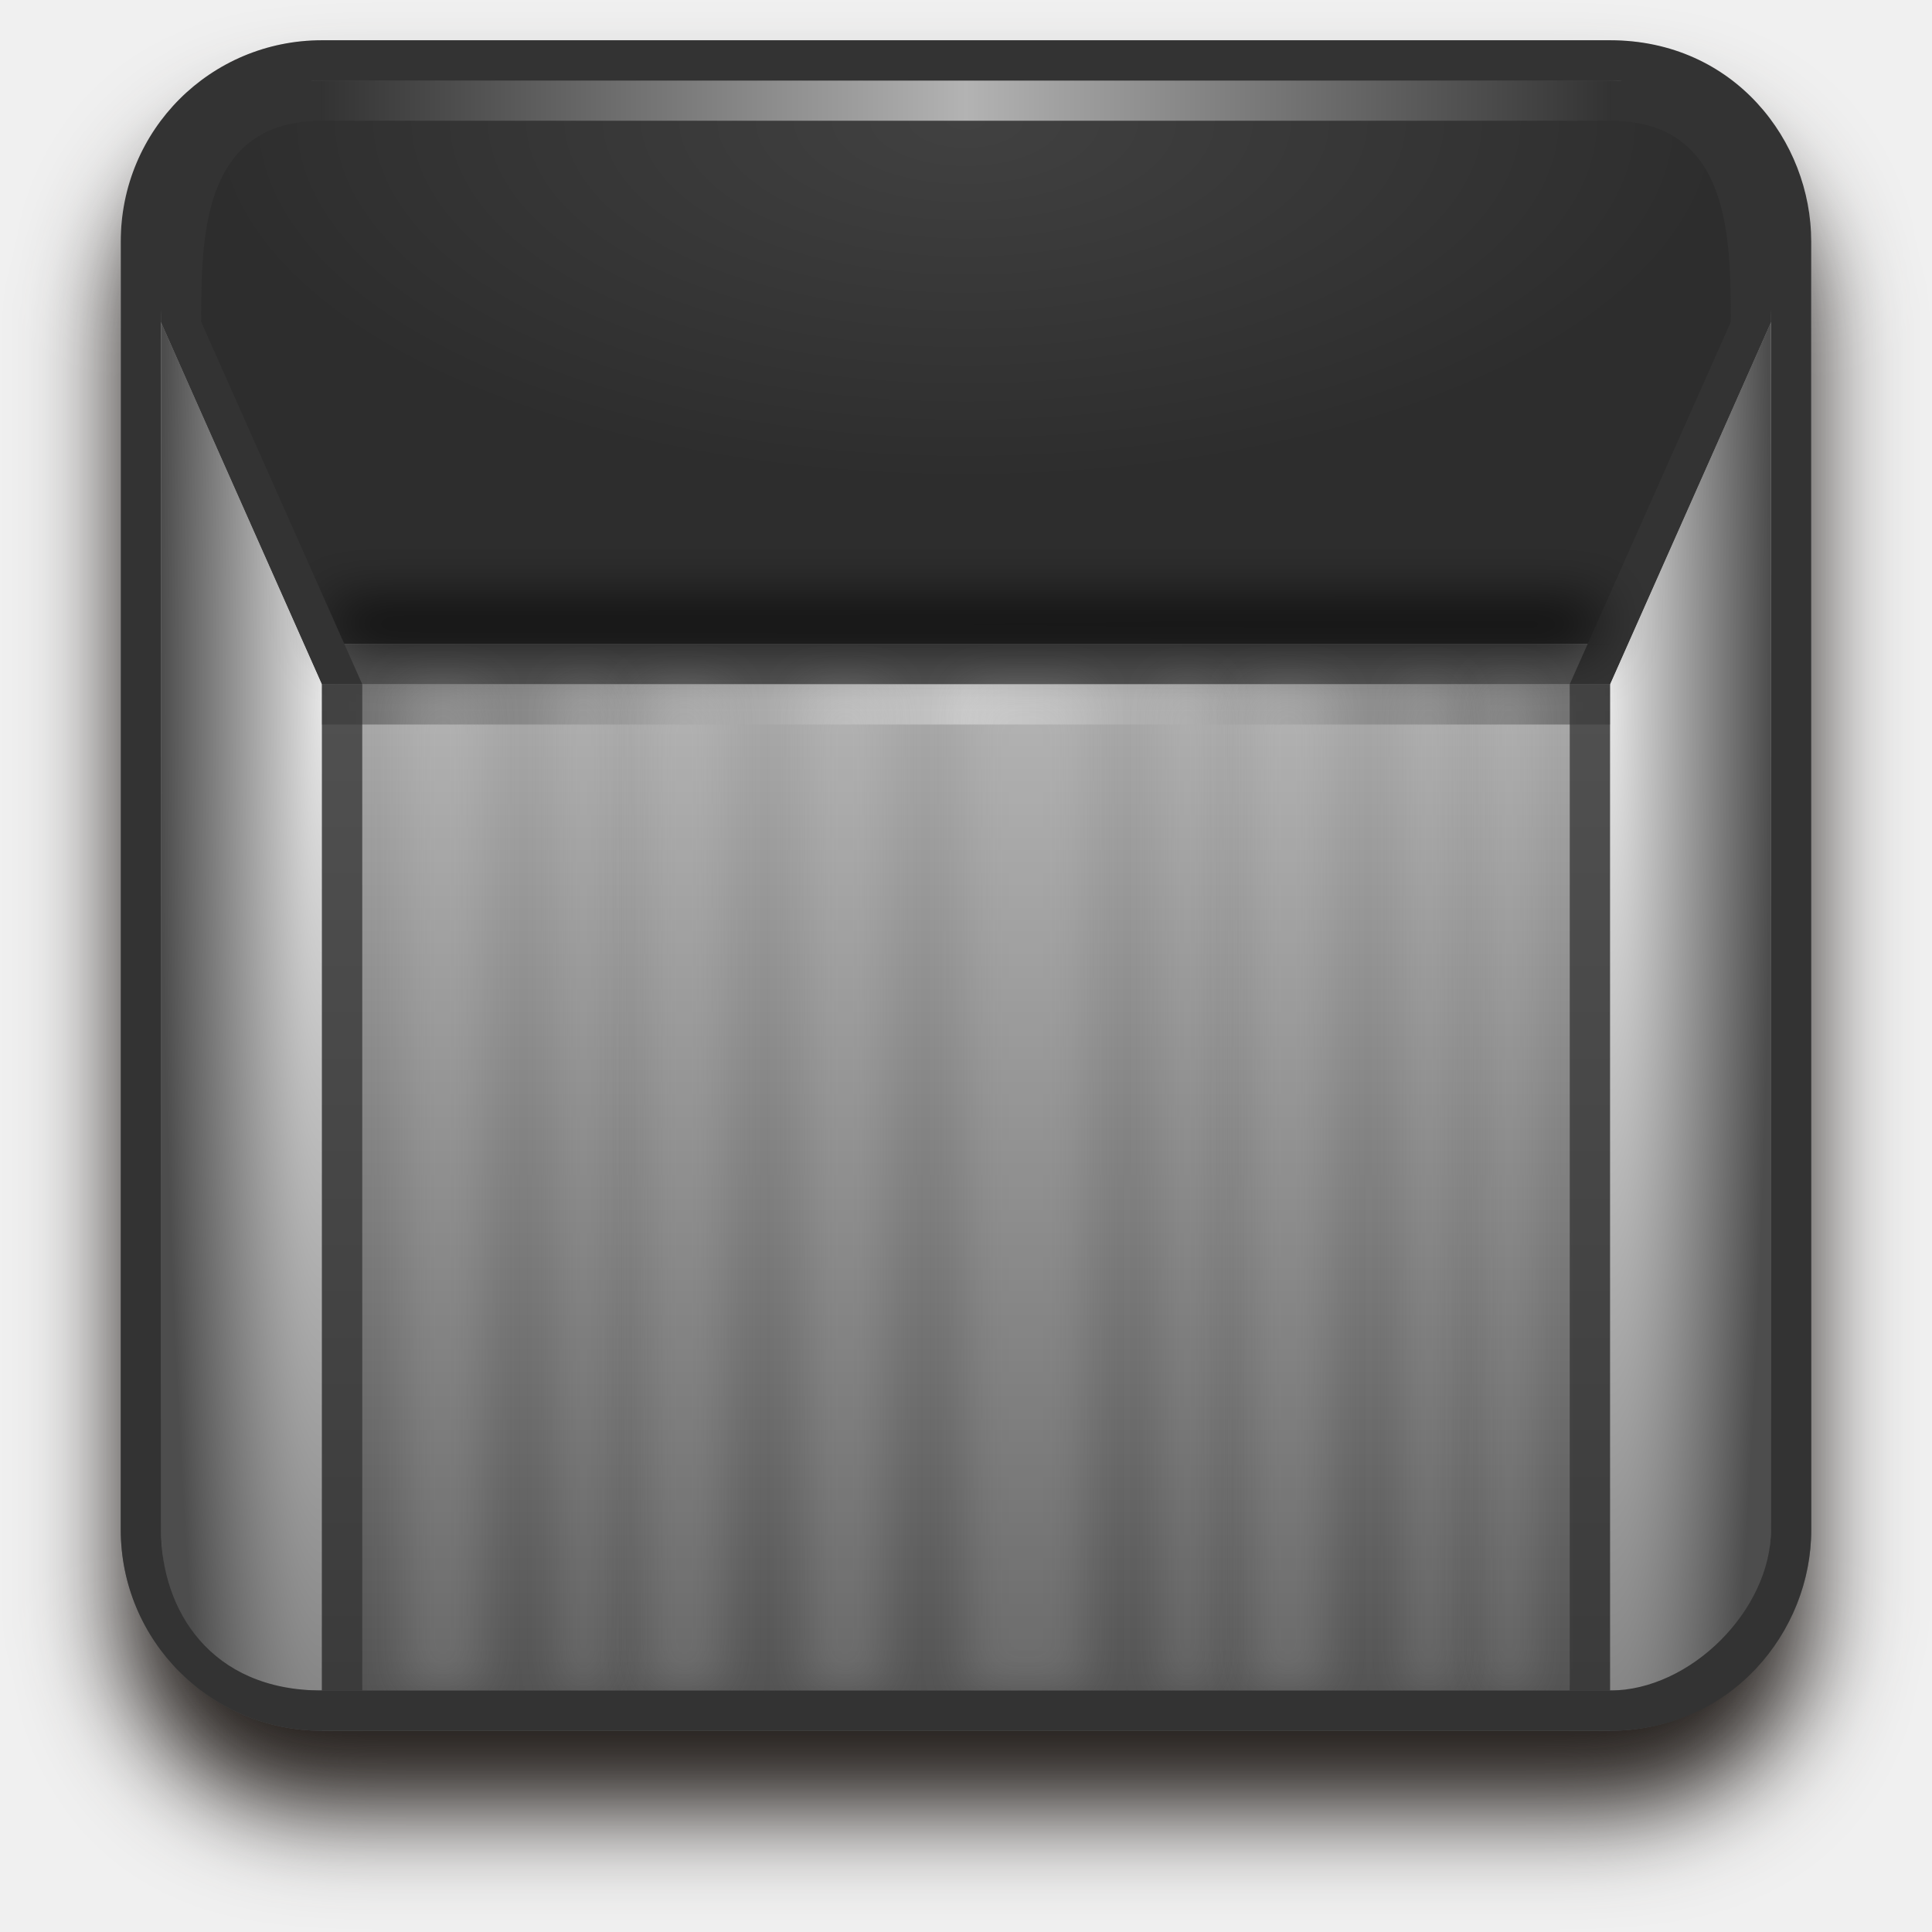
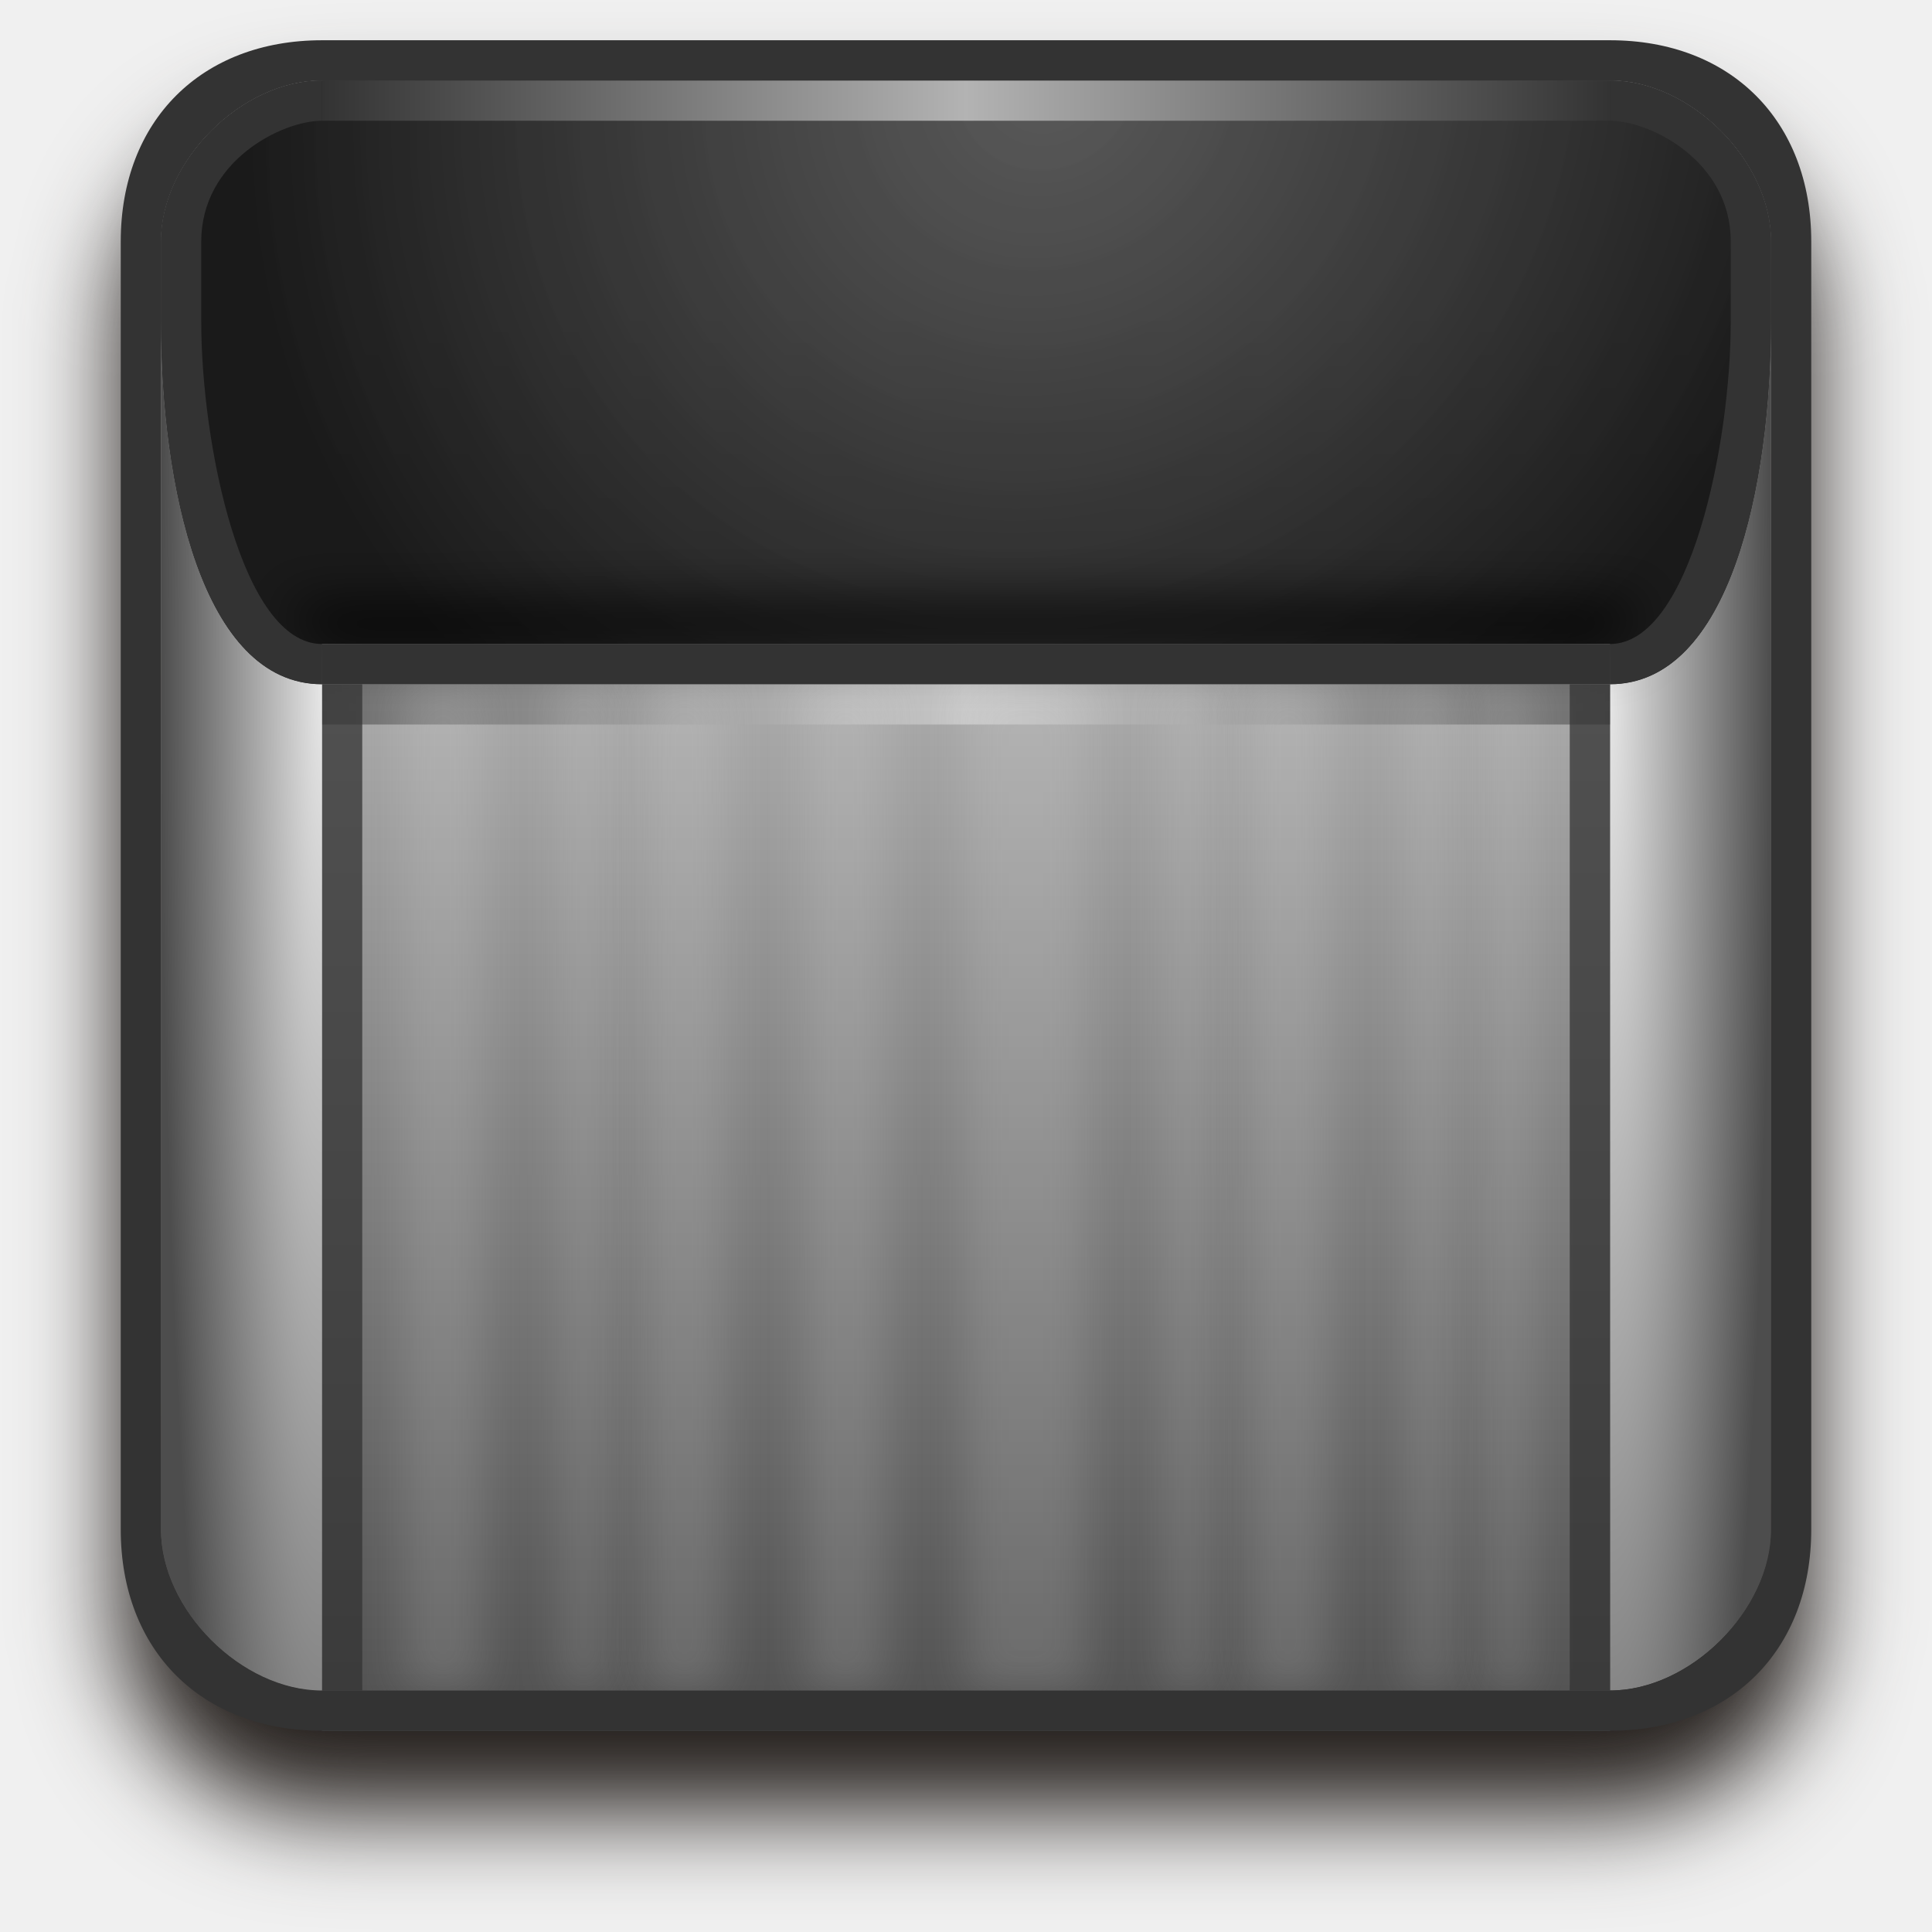
<svg xmlns="http://www.w3.org/2000/svg" xmlns:xlink="http://www.w3.org/1999/xlink" width="48px" height="48px" id="svg4288" version="1.1">
  <defs id="defs4290">
    <linearGradient id="linearGradient4261">
-       <stop id="stop4263" offset="0" style="stop-color:#414141;stop-opacity:1" />
-       <stop id="stop4265" offset="1" style="stop-color:#2d2d2d;stop-opacity:1" />
+       <stop id="stop4263" offset="0" style="stop-color:#333333;stop-opacity:0.75" />
+       <stop id="stop4265" offset="1" style="stop-color:#1a1a1a;stop-opacity:1" />
    </linearGradient>
    <linearGradient id="linearGradient3361">
      <stop style="stop-color:#333333;stop-opacity:1" offset="0" id="stop3363" />
      <stop style="stop-color:#e6e6e6;stop-opacity:1" offset="1" id="stop3365" />
    </linearGradient>
    <linearGradient id="linearGradient3123">
      <stop id="stop3125" offset="0" style="stop-color:#333333;stop-opacity:1" />
      <stop id="stop3127" offset="1" style="stop-color:#b3b3b3;stop-opacity:1" />
    </linearGradient>
    <linearGradient id="linearGradient5195">
      <stop style="stop-color:#616161;stop-opacity:1" offset="0" id="stop5197" />
      <stop style="stop-color:#000000;stop-opacity:0.782" offset="1" id="stop5199" />
    </linearGradient>
    <linearGradient id="linearGradient5153">
      <stop id="stop5155" offset="0" style="stop-color:#e6e6e6;stop-opacity:1" />
      <stop id="stop5157" offset="1" style="stop-color:#4d4d4d;stop-opacity:1" />
    </linearGradient>
    <linearGradient id="linearGradient5137">
      <stop style="stop-color:#4d4d4d;stop-opacity:1" offset="0" id="stop5139" />
      <stop id="stop5166" offset="0.5" style="stop-color:#969696;stop-opacity:1;" />
      <stop style="stop-color:#d5d5d5;stop-opacity:1;" offset="1" id="stop5141" />
    </linearGradient>
    <filter color-interpolation-filters="sRGB" id="filter3794">
      <feGaussianBlur stdDeviation="1.223" id="feGaussianBlur3796" />
    </filter>
    <linearGradient id="linearGradient3245">
      <stop id="stop3247" offset="0" style="stop-color:#cccccc;stop-opacity:1" />
      <stop id="stop3249" offset="1" style="stop-color:#4d4d4d;stop-opacity:1" />
    </linearGradient>
    <filter color-interpolation-filters="sRGB" id="filter4060-8" x="-0.435" width="1.87" y="-0.048" height="1.097">
      <feGaussianBlur stdDeviation="0.544" id="feGaussianBlur4062-6" />
    </filter>
    <filter color-interpolation-filters="sRGB" id="filter4064-0" x="-1.305" width="3.61" y="-0.048" height="1.097">
      <feGaussianBlur stdDeviation="0.544" id="feGaussianBlur4066-4" />
    </filter>
    <filter color-interpolation-filters="sRGB" id="filter4068-8" x="-0.652" width="2.305" y="-0.048" height="1.097">
      <feGaussianBlur stdDeviation="0.544" id="feGaussianBlur4070-8" />
    </filter>
    <filter color-interpolation-filters="sRGB" id="filter4072-8" x="-0.435" width="1.87" y="-0.048" height="1.097">
      <feGaussianBlur stdDeviation="0.544" id="feGaussianBlur4074-9" />
    </filter>
    <filter color-interpolation-filters="sRGB" id="filter4076-7" x="-0.652" width="2.305" y="-0.048" height="1.097">
      <feGaussianBlur stdDeviation="0.544" id="feGaussianBlur4078-7" />
    </filter>
    <filter color-interpolation-filters="sRGB" id="filter4080-6" x="-1.305" width="3.61" y="-0.048" height="1.097">
      <feGaussianBlur stdDeviation="0.544" id="feGaussianBlur4082-4" />
    </filter>
    <filter color-interpolation-filters="sRGB" id="filter4084-3" x="-0.652" width="2.305" y="-0.048" height="1.097">
      <feGaussianBlur stdDeviation="0.544" id="feGaussianBlur4086-0" />
    </filter>
    <filter color-interpolation-filters="sRGB" id="filter4088-3" x="-1.305" width="3.61" y="-0.048" height="1.097">
      <feGaussianBlur stdDeviation="0.544" id="feGaussianBlur4090-0" />
    </filter>
    <filter color-interpolation-filters="sRGB" id="filter4092-9" x="-1.305" width="3.61" y="-0.048" height="1.097">
      <feGaussianBlur stdDeviation="0.544" id="feGaussianBlur4094-2" />
    </filter>
    <radialGradient xlink:href="#linearGradient5195" id="radialGradient5201" cx="24" cy="40.5" fx="24" fy="40.5" r="19" gradientTransform="matrix(-1,0,0,-0.4736842,48,72.18421)" gradientUnits="userSpaceOnUse" />
    <linearGradient xlink:href="#linearGradient3245" id="linearGradient3100" gradientUnits="userSpaceOnUse" x1="277.139" y1="-18.861" x2="313.752" y2="-18.861" />
    <radialGradient xlink:href="#linearGradient5153" id="radialGradient3102" gradientUnits="userSpaceOnUse" gradientTransform="matrix(1.602111e-6,1.904762,0.1904763,-1.6021113e-7,15.07689,-273.2041)" cx="294.107" cy="-37.156" fx="294.107" fy="-37.156" r="21" />
    <linearGradient xlink:href="#linearGradient3123" id="linearGradient3104" gradientUnits="userSpaceOnUse" spreadMethod="reflect" x1="8" y1="52" x2="24" y2="52" />
    <radialGradient xlink:href="#linearGradient5153" id="radialGradient3106" gradientUnits="userSpaceOnUse" gradientTransform="matrix(-1.602111e-6,1.904762,-0.1904763,-1.6021113e-7,32.92311,-273.2041)" cx="294.107" cy="-37.156" fx="294.107" fy="-37.156" r="21" />
    <radialGradient xlink:href="#linearGradient5195" id="radialGradient3108" gradientUnits="userSpaceOnUse" gradientTransform="matrix(-1,0,0,-0.4736842,48,72.18421)" cx="24" cy="40.5" fx="24" fy="40.5" r="19" />
    <linearGradient xlink:href="#linearGradient3361" id="linearGradient3110" gradientUnits="userSpaceOnUse" gradientTransform="translate(0,235)" spreadMethod="reflect" x1="8" y1="52" x2="24" y2="52" />
    <linearGradient xlink:href="#linearGradient9547" id="linearGradient9553" x1="41" y1="39" x2="38" y2="36" gradientUnits="userSpaceOnUse" />
    <linearGradient id="linearGradient9547">
      <stop style="stop-color:#917c6f;stop-opacity:1" offset="0" id="stop9549" />
      <stop style="stop-color:#ffffff;stop-opacity:0" offset="1" id="stop9551" />
    </linearGradient>
    <filter color-interpolation-filters="sRGB" id="filter9530-7">
      <feGaussianBlur stdDeviation="0.442" id="feGaussianBlur9532-2" />
    </filter>
    <linearGradient y2="36" x2="38" y1="39" x1="41" gradientUnits="userSpaceOnUse" id="linearGradient3311-2" xlink:href="#linearGradient9547-6" />
    <linearGradient id="linearGradient9547-6">
      <stop style="stop-color:#917c6f;stop-opacity:1" offset="0" id="stop9549-1" />
      <stop style="stop-color:#ffffff;stop-opacity:0" offset="1" id="stop9551-0" />
    </linearGradient>
    <linearGradient y2="36" x2="38" y1="39" x1="41" gradientUnits="userSpaceOnUse" id="linearGradient3159" xlink:href="#linearGradient9547-6" />
    <linearGradient xlink:href="#linearGradient9547-6" id="linearGradient3195" gradientUnits="userSpaceOnUse" x1="41" y1="39" x2="38" y2="36" gradientTransform="matrix(1,0,0,-1,-0.01885435,44)" />
    <filter color-interpolation-filters="sRGB" id="filter9530-1-4-2">
      <feGaussianBlur stdDeviation="0.442" id="feGaussianBlur9532-2-0-8" />
    </filter>
    <filter id="filter4139" x="-0.051" width="1.102" y="-1.582" height="4.165">
      <feGaussianBlur stdDeviation="0.677" id="feGaussianBlur4141" />
    </filter>
-     <linearGradient xlink:href="#linearGradient3245" id="linearGradient4243" gradientUnits="userSpaceOnUse" x1="277.139" y1="-18.861" x2="313.752" y2="-18.861" />
-     <radialGradient xlink:href="#linearGradient4261" id="radialGradient4245" gradientUnits="userSpaceOnUse" gradientTransform="matrix(-1,0,0,-0.4736842,48,72.18421)" cx="24" cy="40.5" fx="24" fy="40.5" r="19" />
-     <radialGradient xlink:href="#linearGradient5153" id="radialGradient4251" gradientUnits="userSpaceOnUse" gradientTransform="matrix(1.602111e-6,1.904762,0.1904763,-1.6021113e-7,15.07689,-273.2041)" cx="294.107" cy="-37.156" fx="294.107" fy="-37.156" r="21" />
+     <linearGradient xlink:href="#linearGradient3245" id="linearGradient4243" gradientUnits="userSpaceOnUse" x1="277.139" y1="-18.861" x2="313.752" y2="-18.861" gradientTransform="matrix(0.9523806,0,0,0.952381,13.90486,-1.142857)" />
+     <radialGradient xlink:href="#linearGradient4261" id="radialGradient4245" gradientUnits="userSpaceOnUse" gradientTransform="matrix(-0.7894739,0.7368419,-0.6860879,-0.7350946,72.60339,287.1127)" cx="22" cy="42.611" fx="22" fy="42.611" r="19" />
+     <radialGradient xlink:href="#linearGradient5153" id="radialGradient4251" gradientUnits="userSpaceOnUse" gradientTransform="matrix(-1.602111e-6,1.904762,-0.1904763,-1.6021113e-7,32.92311,-273.2041)" cx="294.107" cy="-37.156" fx="294.107" fy="-37.156" r="21" />
    <linearGradient xlink:href="#linearGradient3123" id="linearGradient4253" gradientUnits="userSpaceOnUse" spreadMethod="reflect" x1="8" y1="52" x2="24" y2="52" />
    <linearGradient xlink:href="#linearGradient3245" id="linearGradient4255" gradientUnits="userSpaceOnUse" x1="277.139" y1="-18.861" x2="313.752" y2="-18.861" />
-     <radialGradient xlink:href="#linearGradient5153" id="radialGradient4257" gradientUnits="userSpaceOnUse" gradientTransform="matrix(-1.602111e-6,1.904762,-0.1904763,-1.6021113e-7,32.92311,-273.2041)" cx="294.107" cy="-37.156" fx="294.107" fy="-37.156" r="21" />
    <linearGradient xlink:href="#linearGradient3361" id="linearGradient4259" gradientUnits="userSpaceOnUse" gradientTransform="translate(0,235)" spreadMethod="reflect" x1="8" y1="52" x2="24" y2="52" />
+     <radialGradient xlink:href="#linearGradient5153" id="radialGradient3155" gradientUnits="userSpaceOnUse" gradientTransform="matrix(1.602111e-6,1.904762,0.1904763,-1.6021113e-7,15.07689,-273.2041)" cx="294.107" cy="-37.156" fx="294.107" fy="-37.156" r="21" />
+     <linearGradient xlink:href="#linearGradient3245" id="linearGradient3213" gradientUnits="userSpaceOnUse" gradientTransform="matrix(0.9523806,0,0,0.952381,13.90486,-1.142857)" x1="277.139" y1="-18.861" x2="313.752" y2="-18.861" />
+     <radialGradient xlink:href="#linearGradient4261" id="radialGradient3215" gradientUnits="userSpaceOnUse" gradientTransform="matrix(-0.7894739,0.7368419,-0.6860879,-0.7350946,72.60339,287.1127)" cx="22" cy="42.611" fx="22" fy="42.611" r="19" />
+     <radialGradient xlink:href="#linearGradient5153" id="radialGradient3217" gradientUnits="userSpaceOnUse" gradientTransform="matrix(-1.602111e-6,1.904762,-0.1904763,-1.6021113e-7,32.92311,-273.2041)" cx="294.107" cy="-37.156" fx="294.107" fy="-37.156" r="21" />
+     <linearGradient xlink:href="#linearGradient3123" id="linearGradient3219" gradientUnits="userSpaceOnUse" spreadMethod="reflect" x1="8" y1="52" x2="24" y2="52" />
+     <linearGradient xlink:href="#linearGradient3245" id="linearGradient3221" gradientUnits="userSpaceOnUse" x1="277.139" y1="-18.861" x2="313.752" y2="-18.861" />
+     <linearGradient xlink:href="#linearGradient3361" id="linearGradient3223" gradientUnits="userSpaceOnUse" gradientTransform="translate(0,235)" spreadMethod="reflect" x1="8" y1="52" x2="24" y2="52" />
+     <radialGradient xlink:href="#linearGradient5153" id="radialGradient3225" gradientUnits="userSpaceOnUse" gradientTransform="matrix(1.602111e-6,1.904762,0.1904763,-1.6021113e-7,15.07689,-273.2041)" cx="294.107" cy="-37.156" fx="294.107" fy="-37.156" r="21" />
+     <filter color-interpolation-filters="sRGB" id="filter9530-1-4-2-9">
+       <feGaussianBlur stdDeviation="0.442" id="feGaussianBlur9532-2-0-8-0" />
+     </filter>
+     <filter color-interpolation-filters="sRGB" id="filter9530-7-9">
+       <feGaussianBlur stdDeviation="0.442" id="feGaussianBlur9532-2-9" />
+     </filter>
+     <linearGradient y2="36" x2="38" y1="39" x1="41" gradientUnits="userSpaceOnUse" id="linearGradient3159-4" xlink:href="#linearGradient9547-6-5" />
+     <linearGradient id="linearGradient9547-6-5">
+       <stop style="stop-color:#917c6f;stop-opacity:1" offset="0" id="stop9549-1-1" />
+       <stop style="stop-color:#ffffff;stop-opacity:0" offset="1" id="stop9551-0-0" />
+     </linearGradient>
+     <linearGradient xlink:href="#linearGradient9547-6-5" id="linearGradient3195-3" gradientUnits="userSpaceOnUse" x1="41" y1="39" x2="38" y2="36" gradientTransform="matrix(1,0,0,-1,-0.01885435,44)" />
+     <linearGradient y2="36" x2="38" y1="39" x1="41" gradientTransform="matrix(1,0,0,-1,-0.01885435,44)" gradientUnits="userSpaceOnUse" id="linearGradient3274" xlink:href="#linearGradient9547-6-5" />
  </defs>
  <g id="layer1">
-     <g id="g3052" transform="translate(0,-214)">
-       <rect y="270" x="0" height="48" width="48" id="rect3054" style="opacity:0.489;fill:none;stroke:none" />
-       <rect transform="matrix(0,1,-1,0,48,270)" style="fill:#241f1c;fill-opacity:1;stroke:none;filter:url(#filter3794)" id="rect3056" width="42" height="42" x="3" y="3" rx="5" ry="5" />
-       <rect transform="matrix(0,1,-1,0,0,0)" ry="5" rx="5" y="-45" x="271" height="42" width="42" id="rect3058" style="fill:url(#linearGradient3100);fill-opacity:1;stroke:none" />
-       <path id="path3092" transform="translate(0,220)" d="m 8,52 32,0 c 3,0 4,3.922 4,6 L 40,67 8,67 4,58 c 0,-2.078 1,-6 4,-6 z" style="fill:url(#radialGradient3108);fill-opacity:1;stroke:none" />
-       <g id="g9538" transform="matrix(0,-0.9185022,0.8765721,0,4.357707,314.5598)">
-         <rect rx="3.422" ry="3.266" y="4" x="11.032" height="36" width="32" id="rect9540" style="opacity:0.75;fill:#241f1c;stroke:none;filter:url(#filter9530-7)" />
-         <rect style="fill:#ffffff;stroke:none" id="rect9542" width="32" height="36" x="10" y="4" ry="3.266" rx="3.422" />
-         <path style="fill:url(#linearGradient3159);fill-opacity:1;stroke:none" d="m 42,33 0,4 c 0,1.662 -1.338,3 -3,3 l -4,0 z" id="rect9544" />
-         <path id="path3193" d="m 41.981,11 0,-4 c 0,-1.662 -1.338,-3 -3,-3 l -4,0 z" style="fill:url(#linearGradient3195);fill-opacity:1;stroke:none" />
-       </g>
-       <path style="fill:url(#radialGradient3102);fill-opacity:1;stroke:none" d="m 4,308 c 0.087,2.769 1.23,4 4,4 l 0,-25 -4,-9 z" id="path3060" />
-       <rect transform="translate(0,220)" y="52" x="8" height="1" width="32" id="rect3084" style="fill:url(#linearGradient3104);fill-opacity:1;stroke:none" />
-       <g transform="matrix(0.8765708,0.00158427,0.00152209,-0.9123853,3.005609,316.4604)" id="g3141">
-         <rect rx="3.4" ry="3.072" y="5.249" x="9.865" height="36" width="32" id="rect3143" style="opacity:0.75;fill:#241f1c;stroke:none;filter:url(#filter9530-1-4-2)" transform="matrix(1.077531,1.3462563e-4,1.346255e-4,1,-2.008437,-0.00348748)" />
-         <rect style="fill:#f9f9f9;stroke:none" id="rect3145" width="32" height="36" x="9.898" y="3.994" ry="3.072" rx="3.663" />
-         <rect transform="matrix(1,-3.0194082e-5,-2.9678019e-5,1,0,0)" rx="3.409" ry="2.909" y="4.908" x="11.113" height="34.085" width="29.78" id="rect3147" style="fill:#abc837;stroke:none" />
-         <rect transform="matrix(0.9999985,0.00173641,-0.00173641,0.9999985,0,0)" y="26.921" x="34.936" height="3" width="3" id="rect3149" style="opacity:0.75;fill:#88aa00;fill-opacity:1;stroke:none" />
-         <rect transform="matrix(0.9999985,0.00173641,-0.00173641,0.9999985,0.1308256,-112.0789)" y="139" x="37" height="4.0417008e-06" width="0" id="rect3151" style="opacity:0.75;fill:#88aa00;fill-opacity:1;stroke:none" />
-         <rect style="opacity:0.75;fill:#88aa00;fill-opacity:1;stroke:none" id="rect3153" width="3" height="3" x="37.936" y="23.921" transform="matrix(0.9999985,0.00173641,-0.00173641,0.9999985,0,0)" />
-         <rect style="opacity:0.75;fill:#88aa00;fill-opacity:1;stroke:none" id="rect3155" width="3" height="3" x="34.936" y="32.921" transform="matrix(0.9999985,0.00173641,-0.00173641,0.9999985,0,0)" />
-         <rect transform="matrix(0.9999985,0.00173641,-0.00173641,0.9999985,0,0)" y="29.921" x="37.936" height="3" width="3" id="rect3157" style="opacity:0.75;fill:#88aa00;fill-opacity:1;stroke:none" />
-         <path id="path3159" d="m 37.936,35.921 3,0 c 0,2 -1,3 -3,3 z" style="opacity:0.75;fill:#88aa00;fill-opacity:1;stroke:none" transform="matrix(0.9999985,0.00173641,-0.00173641,0.9999985,0,0)" />
-         <rect transform="matrix(0.9999985,0.00173641,-0.00173641,0.9999985,0,0)" y="20.921" x="34.936" height="3" width="3" id="rect3161" style="opacity:0.75;fill:#88aa00;fill-opacity:1;stroke:none" />
-         <rect style="opacity:0.75;fill:#88aa00;fill-opacity:1;stroke:none" id="rect3163" width="3" height="3" x="31.936" y="23.921" transform="matrix(0.9999985,0.00173641,-0.00173641,0.9999985,0,0)" />
-         <rect transform="matrix(0.9999985,0.00173641,-0.00173641,0.9999985,0,0)" y="29.921" x="31.936" height="3" width="3" id="rect3165" style="opacity:0.75;fill:#88aa00;fill-opacity:1;stroke:none" />
-         <rect style="opacity:0.75;fill:#88aa00;fill-opacity:1;stroke:none" id="rect3167" width="3" height="3" x="31.936" y="35.921" transform="matrix(0.9999985,0.00173641,-0.00173641,0.9999985,0,0)" />
-         <rect style="opacity:0.75;fill:#ffe680;fill-opacity:1;stroke:none" id="rect3169" width="3" height="3" x="34.936" y="29.921" transform="matrix(0.9999985,0.00173641,-0.00173641,0.9999985,0,0)" />
-         <rect style="opacity:0.75;fill:#aad400;fill-opacity:1;stroke:none" id="rect3173" width="3" height="3" x="34.936" y="35.921" transform="matrix(0.9999985,0.00173641,-0.00173641,0.9999985,0,0)" />
-         <rect transform="matrix(0.9999985,0.00173641,-0.00173641,0.9999985,0,0)" y="32.921" x="37.936" height="3" width="3" id="rect3175" style="opacity:0.75;fill:#ffe680;fill-opacity:1;stroke:none" />
-       </g>
-       <path style="fill:url(#linearGradient3100);fill-opacity:1;stroke:none" d="m 313,-40 0,32 -27,0 0,-32 z" id="rect3188" transform="matrix(0,1,-1,0,0,0)" />
-       <path id="path3088" d="m 44,308 c -0.087,2.769 -1.23,4 -4,4 l 0,-25 4,-9 z" style="fill:url(#radialGradient3106);fill-opacity:1;stroke:none" />
-       <path id="path3090" d="m 40,272 c 5,0 4,4 4,6 l -4,9 -1,0 4,-9 c 0,-2.078 0,-5 -3,-5 z" style="opacity:1;fill:#333333;fill-opacity:1;stroke:none" />
-       <rect style="opacity:0.75;fill:#333333;fill-opacity:1;stroke:none" id="rect4143" width="32" height="1" x="8" y="286" />
-       <rect style="fill:url(#linearGradient3110);fill-opacity:1;stroke:none;opacity:0.5" id="rect3094" width="32" height="1" x="8" y="287" />
-       <path style="opacity:0.822;fill:#000000;fill-opacity:1;stroke:none;filter:url(#filter4139)" d="M 39.893,71 39.427,72.027 8.546,72 8.107,71 24,71 z" id="path3244" transform="translate(0,214)" />
-       <rect style="opacity:0.75;fill:#333333;fill-opacity:1;stroke:none" id="rect3098" width="1" height="25" x="39" y="287" />
-       <g transform="translate(2.3841858e-7,-54)" id="g3064">
-         <rect transform="matrix(1,0,0,0.9259259,0,25.25926)" y="341" x="10" height="27" width="2" id="rect3066" style="opacity:0.154;fill:#ececec;fill-opacity:1;stroke:none;filter:url(#filter4060-8)" />
-         <rect transform="matrix(1,0,0,0.9259259,0,25.25926)" style="opacity:0.154;fill:#ececec;fill-opacity:1;stroke:none;filter:url(#filter4064-0)" id="rect3068" width="1" height="27" x="14" y="341" />
-         <rect transform="matrix(1,0,0,0.9259259,0,25.25926)" y="341" x="16" height="27" width="2" id="rect3070" style="opacity:0.154;fill:#ececec;fill-opacity:1;stroke:none;filter:url(#filter4068-8)" />
-         <rect transform="matrix(1,0,0,0.9259259,0,25.25926)" style="opacity:0.154;fill:#ececec;fill-opacity:1;stroke:none;filter:url(#filter4072-8)" id="rect3072" width="2" height="27" x="20" y="341" />
-         <rect transform="matrix(1,0,0,0.9259259,0,25.25926)" y="341" x="24" height="27" width="3" id="rect3074" style="opacity:0.154;fill:#ececec;fill-opacity:1;stroke:none;filter:url(#filter4076-7)" />
-         <rect transform="matrix(1,0,0,0.9259259,0,25.25926)" style="opacity:0.154;fill:#ececec;fill-opacity:1;stroke:none;filter:url(#filter4080-6)" id="rect3076" width="1" height="27" x="29" y="341" />
-         <rect transform="matrix(1,0,0,0.9259259,0,25.25926)" y="341" x="31" height="27" width="2" id="rect3078" style="opacity:0.154;fill:#ececec;fill-opacity:1;stroke:none;filter:url(#filter4084-3)" />
-         <rect transform="matrix(1,0,0,0.9259259,0,25.25926)" style="opacity:0.154;fill:#ececec;fill-opacity:1;stroke:none;filter:url(#filter4088-3)" id="rect3080" width="1" height="27" x="35" y="341" />
-         <rect transform="matrix(1,0,0,0.9259259,0,25.25926)" y="341" x="37" height="27" width="1" id="rect3082" style="opacity:0.154;fill:#ececec;fill-opacity:1;stroke:none;filter:url(#filter4092-9)" />
-       </g>
-       <path style="fill:#333333;fill-opacity:1;stroke:none" d="m 8,271 c -2.77,0 -5,2.23 -5,5 l 0,32 c 0,2.77 2.23,5 5,5 l 32,0 c 3,0 5,-2.443 5,-5 l 0,-32 c 0,-2.492 -1.91,-5 -5,-5 z m 0,1 32,0 c 2,0 4,2 4,4 l 0,32 c 0,2 -2,4 -4,4 l -32,0 c -2.77,0 -4,-2 -4,-4 l 0,-32 c 0,-2 1.231,-3.911 4,-4 z" id="path3086" />
-       <path id="path3062" d="m 8,272 c -5,0 -4,4 -4,6 l 4,9 1,0 -4,-9 c 0,-2.078 0,-5 3,-5 z" style="opacity:1;fill:#333333;fill-opacity:1;stroke:none" />
-       <rect transform="translate(0,220)" y="67" x="8" height="25" width="1" id="rect3096" style="opacity:0.75;fill:#333333;fill-opacity:1;stroke:none" />
-     </g>
    <g transform="translate(0,-270)" id="g4145">
      <rect style="opacity:0.489;fill:none;stroke:none" id="rect4147" width="48" height="48" x="0" y="270" />
      <rect ry="5" rx="5" y="3" x="3" height="42" width="42" id="rect4149" style="fill:#241f1c;fill-opacity:1;stroke:none;filter:url(#filter3794)" transform="matrix(0,1,-1,0,48,270)" />
-       <rect style="fill:url(#linearGradient4243);fill-opacity:1;stroke:none" id="rect4151" width="42" height="42" x="271" y="-45" rx="5" ry="5" transform="matrix(0,1,-1,0,0,0)" />
-       <path style="fill:url(#radialGradient4245);fill-opacity:1;stroke:none" d="m 8,52 32,0 c 3,0 4,3.922 4,6 L 40,67 8,67 4,58 c 0,-2.078 1,-6 4,-6 z" transform="translate(0,220)" id="path4153" />
-       <path id="path4165" d="m 4,308 c 0.087,2.769 1.23,4 4,4 l 0,-25 -4,-9 z" style="fill:url(#radialGradient4251);fill-opacity:1;stroke:none" />
+       <path transform="matrix(0,1,-1,0,0,0)" style="fill:url(#linearGradient4243);fill-opacity:1;stroke:none" d="m 276,-44 32,0 c 2,0 4,2 4,4 l 0,32 c 0,2 -2,4 -4,4 l -32,0 c -2,0 -4,-2 -4,-4 l 0,-32 c 0,-2 2,-4 4,-4 z" id="rect4151" />
+       <path style="fill:url(#radialGradient4245);fill-opacity:1;stroke:none" d="m 8,272 32,0 c 2,0 4,2 4,4 l 0,2 c 0,4 -1,9 -4,9 l -32,0 c -3,0 -4,-5 -4,-9 l 0,-2 c 0,-2 2,-4 4,-4 z" id="path4153" />
+       <path id="path4165" d="m 44,308 c 0,2 -2,4 -4,4 l 0,-25 c 3,0 4,-5 4,-9 z" style="fill:url(#radialGradient4251);fill-opacity:1;stroke:none" />
      <rect style="fill:url(#linearGradient4253);fill-opacity:1;stroke:none" id="rect4167" width="32" height="1" x="8" y="52" transform="translate(0,220)" />
      <path transform="matrix(0,1,-1,0,0,0)" id="path4203" d="m 313,-40 0,32 -27,0 0,-32 z" style="fill:url(#linearGradient4255);fill-opacity:1;stroke:none" />
-       <path style="fill:url(#radialGradient4257);fill-opacity:1;stroke:none" d="m 44,308 c -0.087,2.769 -1.23,4 -4,4 l 0,-25 4,-9 z" id="path4205" />
-       <path style="fill:#333333;fill-opacity:1;stroke:none" d="m 40,272 c 5,0 4,4 4,6 l -4,9 -1,0 4,-9 c 0,-2.078 0,-5 -3,-5 z" id="path4207" />
-       <rect y="286" x="8" height="1" width="32" id="rect4209" style="opacity:0.75;fill:#333333;fill-opacity:1;stroke:none" />
      <rect y="287" x="8" height="1" width="32" id="rect4211" style="opacity:0.5;fill:url(#linearGradient4259);fill-opacity:1;stroke:none" />
-       <path transform="translate(0,214)" id="path4213" d="M 39.893,71 39.427,72.027 8.546,72 8.107,71 24,71 z" style="opacity:0.822;fill:#000000;fill-opacity:1;stroke:none;filter:url(#filter4139)" />
+       <path transform="translate(0,214)" id="path4213" d="M 41,71 40,72 8,72 7,71 24,71 z" style="opacity:0.822;fill:#000000;fill-opacity:1;stroke:none;filter:url(#filter4139)" />
      <rect y="287" x="39" height="25" width="1" id="rect4215" style="opacity:0.75;fill:#333333;fill-opacity:1;stroke:none" />
      <g id="g4217" transform="translate(2.3841858e-7,-54)">
        <rect style="opacity:0.154;fill:#ececec;fill-opacity:1;stroke:none;filter:url(#filter4060-8)" id="rect4219" width="2" height="27" x="10" y="341" transform="matrix(1,0,0,0.9259259,0,25.25926)" />
        <rect y="341" x="14" height="27" width="1" id="rect4221" style="opacity:0.154;fill:#ececec;fill-opacity:1;stroke:none;filter:url(#filter4064-0)" transform="matrix(1,0,0,0.9259259,0,25.25926)" />
        <rect style="opacity:0.154;fill:#ececec;fill-opacity:1;stroke:none;filter:url(#filter4068-8)" id="rect4223" width="2" height="27" x="16" y="341" transform="matrix(1,0,0,0.9259259,0,25.25926)" />
        <rect y="341" x="20" height="27" width="2" id="rect4225" style="opacity:0.154;fill:#ececec;fill-opacity:1;stroke:none;filter:url(#filter4072-8)" transform="matrix(1,0,0,0.9259259,0,25.25926)" />
        <rect style="opacity:0.154;fill:#ececec;fill-opacity:1;stroke:none;filter:url(#filter4076-7)" id="rect4227" width="3" height="27" x="24" y="341" transform="matrix(1,0,0,0.9259259,0,25.25926)" />
        <rect y="341" x="29" height="27" width="1" id="rect4229" style="opacity:0.154;fill:#ececec;fill-opacity:1;stroke:none;filter:url(#filter4080-6)" transform="matrix(1,0,0,0.9259259,0,25.25926)" />
        <rect style="opacity:0.154;fill:#ececec;fill-opacity:1;stroke:none;filter:url(#filter4084-3)" id="rect4231" width="2" height="27" x="31" y="341" transform="matrix(1,0,0,0.9259259,0,25.25926)" />
        <rect y="341" x="35" height="27" width="1" id="rect4233" style="opacity:0.154;fill:#ececec;fill-opacity:1;stroke:none;filter:url(#filter4088-3)" transform="matrix(1,0,0,0.9259259,0,25.25926)" />
        <rect style="opacity:0.154;fill:#ececec;fill-opacity:1;stroke:none;filter:url(#filter4092-9)" id="rect4235" width="1" height="27" x="37" y="341" transform="matrix(1,0,0,0.9259259,0,25.25926)" />
      </g>
-       <path id="path4237" d="m 8,271 c -2.77,0 -5,2.23 -5,5 l 0,32 c 0,2.77 2.23,5 5,5 l 32,0 c 3,0 5,-2.443 5,-5 l 0,-32 c 0,-2.492 -1.91,-5 -5,-5 z m 0,1 32,0 c 2,0 4,2 4,4 l 0,32 c 0,2 -2,4 -4,4 l -32,0 c -2.77,0 -4,-2 -4,-4 l 0,-32 c 0,-2 1.231,-3.911 4,-4 z" style="fill:#333333;fill-opacity:1;stroke:none" />
-       <path style="fill:#333333;fill-opacity:1;stroke:none" d="m 8,272 c -5,0 -4,4 -4,6 l 4,9 1,0 -4,-9 c 0,-2.078 0,-5 3,-5 z" id="path4239" />
+       <path id="path4237" d="m 8,271 c -3,0 -5,2 -5,5 l 0,32 c 0,3 2,5 5,5 l 32,0 c 3,0 5,-2 5,-5 l 0,-32 c 0,-3 -2,-5 -5,-5 z m 0,1 32,0 c 2,0 4,2 4,4 l 0,32 c 0,2 -2,4 -4,4 l -32,0 c -2,0 -4,-2 -4,-4 l 0,-32 c 0,-2 2,-4 4,-4 z" style="fill:#333333;fill-opacity:1;stroke:none" />
+       <path style="fill:#333333;fill-opacity:1;stroke:none" d="m 40,272 c 2,0 4,2 4,4 l 0,2 c 0,4 -1,9 -4,9 l 0,-1 c 2,0 3,-5 3,-8 l 0,-2 c 0,-2 -2,-3 -3,-3 z" id="path4239" />
      <rect style="opacity:0.75;fill:#333333;fill-opacity:1;stroke:none" id="rect4241" width="1" height="25" x="8" y="67" transform="translate(0,220)" />
+       <path style="fill:url(#radialGradient3155);fill-opacity:1;stroke:none" d="m 4,308 c 0,2 2,4 4,4 l 0,-25 c -3,0 -4,-5 -4,-9 z" id="path3151" />
+       <path id="path3153" d="m 8,272 c -2,0 -4,2 -4,4 l 0,2 c 0,4 1,9 4,9 l 0,-1 c -2,0 -3,-5 -3,-8 l 0,-2 c 0,-2 2,-3 3,-3 z" style="fill:#333333;fill-opacity:1;stroke:none" />
+       <rect y="286" x="8" height="1" width="32" id="rect4209" style="opacity:1;fill:#333333;fill-opacity:1;stroke:none" />
+     </g>
+     <g id="g3157" transform="translate(1,-218)">
+       <rect y="270" x="0" height="48" width="48" id="rect3159" style="opacity:0.489;fill:none;stroke:none" />
+       <rect transform="matrix(0,1,-1,0,48,270)" style="fill:#241f1c;fill-opacity:1;stroke:none;filter:url(#filter3794)" id="rect3162" width="42" height="42" x="3" y="3" rx="5" ry="5" />
+       <path id="path3164" d="m 276,-44 32,0 c 2,0 4,2 4,4 l 0,32 c 0,2 -2,4 -4,4 l -32,0 c -2,0 -4,-2 -4,-4 l 0,-32 c 0,-2 2,-4 4,-4 z" style="fill:url(#linearGradient3213);fill-opacity:1;stroke:none" transform="matrix(0,1,-1,0,0,0)" />
+       <path id="path3166" d="m 8,272 32,0 c 2,0 4,2 4,4 l 0,2 c 0,4 -1,9 -4,9 l -32,0 c -3,0 -4,-5 -4,-9 l 0,-2 c 0,-2 2,-4 4,-4 z" style="fill:url(#radialGradient3215);fill-opacity:1;stroke:none" />
+       <g id="g9538-7" transform="matrix(0,-0.9185022,0.8765721,0,5.073121,314.5771)">
+         <rect rx="3.422" ry="3.266" y="4" x="11.032" height="36" width="32" id="rect9540-8" style="opacity:0.75;fill:#241f1c;stroke:none;filter:url(#filter9530-7-9)" />
+         <rect style="fill:#ffffff;stroke:none" id="rect9542-8" width="32" height="36" x="10" y="4" ry="3.266" rx="3.422" />
+         <path style="fill:url(#linearGradient3159-4);fill-opacity:1;stroke:none" d="m 42,33 0,4 c 0,1.662 -1.338,3 -3,3 l -4,0 z" id="rect9544-6" />
+         <path id="path3193-0" d="m 41.981,11 0,-4 c 0,-1.662 -1.338,-3 -3,-3 l -4,0 z" style="fill:url(#linearGradient3274);fill-opacity:1;stroke:none" />
+       </g>
+       <g transform="matrix(0.8765708,0.00153407,0.00152209,-0.8834771,0.00560874,315.3859)" id="g3141-4">
+         <rect rx="3.4" ry="3.072" y="5.249" x="9.865" height="36" width="32" id="rect3143-6" style="opacity:0.75;fill:#241f1c;stroke:none;filter:url(#filter9530-1-4-2-9)" transform="matrix(1.077531,1.3462563e-4,1.346255e-4,1,-2.008437,-0.00348748)" />
+         <rect style="fill:#f9f9f9;stroke:none" id="rect3145-7" width="32" height="36" x="9.898" y="3.994" ry="3.072" rx="3.663" />
+         <rect transform="matrix(1,-3.0194082e-5,-2.9678019e-5,1,0,0)" rx="3.409" ry="2.909" y="4.908" x="11.113" height="34.085" width="29.78" id="rect3147-6" style="fill:#abc837;stroke:none" />
+         <rect transform="matrix(0.9999985,0.00173641,-0.00173641,0.9999985,0,0)" y="26.921" x="34.936" height="3" width="3" id="rect3149-0" style="opacity:0.75;fill:#88aa00;fill-opacity:1;stroke:none" />
+         <rect transform="matrix(0.9999985,0.00173641,-0.00173641,0.9999985,0.1308256,-112.0789)" y="139" x="37" height="4.0417008e-06" width="0" id="rect3151-9" style="opacity:0.75;fill:#88aa00;fill-opacity:1;stroke:none" />
+         <rect style="opacity:0.75;fill:#88aa00;fill-opacity:1;stroke:none" id="rect3153-7" width="3" height="3" x="37.936" y="23.921" transform="matrix(0.9999985,0.00173641,-0.00173641,0.9999985,0,0)" />
+         <rect style="opacity:0.75;fill:#88aa00;fill-opacity:1;stroke:none" id="rect3155-5" width="3" height="3" x="34.936" y="32.921" transform="matrix(0.9999985,0.00173641,-0.00173641,0.9999985,0,0)" />
+         <rect transform="matrix(0.9999985,0.00173641,-0.00173641,0.9999985,0,0)" y="29.921" x="37.936" height="3" width="3" id="rect3157-9" style="opacity:0.75;fill:#88aa00;fill-opacity:1;stroke:none" />
+         <path id="path3159-7" d="m 37.936,35.921 3,0 c 0,2 -1,3 -3,3 z" style="opacity:0.75;fill:#88aa00;fill-opacity:1;stroke:none" transform="matrix(0.9999985,0.00173641,-0.00173641,0.9999985,0,0)" />
+         <rect transform="matrix(0.9999985,0.00173641,-0.00173641,0.9999985,0,0)" y="20.921" x="34.936" height="3" width="3" id="rect3161-8" style="opacity:0.75;fill:#88aa00;fill-opacity:1;stroke:none" />
+         <rect style="opacity:0.75;fill:#88aa00;fill-opacity:1;stroke:none" id="rect3163-5" width="3" height="3" x="31.936" y="23.921" transform="matrix(0.9999985,0.00173641,-0.00173641,0.9999985,0,0)" />
+         <rect transform="matrix(0.9999985,0.00173641,-0.00173641,0.9999985,0,0)" y="29.921" x="31.936" height="3" width="3" id="rect3165-3" style="opacity:0.75;fill:#88aa00;fill-opacity:1;stroke:none" />
+         <rect style="opacity:0.75;fill:#88aa00;fill-opacity:1;stroke:none" id="rect3167-3" width="3" height="3" x="31.936" y="35.921" transform="matrix(0.9999985,0.00173641,-0.00173641,0.9999985,0,0)" />
+         <rect style="opacity:0.75;fill:#ffe680;fill-opacity:1;stroke:none" id="rect3169-8" width="3" height="3" x="34.936" y="29.921" transform="matrix(0.9999985,0.00173641,-0.00173641,0.9999985,0,0)" />
+         <rect style="opacity:0.75;fill:#aad400;fill-opacity:1;stroke:none" id="rect3173-3" width="3" height="3" x="34.936" y="35.921" transform="matrix(0.9999985,0.00173641,-0.00173641,0.9999985,0,0)" />
+         <rect transform="matrix(0.9999985,0.00173641,-0.00173641,0.9999985,0,0)" y="32.921" x="37.936" height="3" width="3" id="rect3175-7" style="opacity:0.75;fill:#ffe680;fill-opacity:1;stroke:none" />
+       </g>
+       <rect transform="translate(0,220)" y="52" x="8" height="1" width="32" id="rect3170" style="fill:url(#linearGradient3219);fill-opacity:1;stroke:none" />
+       <path style="fill:url(#linearGradient3221);fill-opacity:1;stroke:none" d="m 313,-40 0,32 -27,0 0,-32 z" id="path3172" transform="matrix(0,1,-1,0,0,0)" />
+       <rect style="opacity:0.5;fill:url(#linearGradient3223);fill-opacity:1;stroke:none" id="rect3174" width="32" height="1" x="8" y="287" />
+       <path style="opacity:0.822;fill:#000000;fill-opacity:1;stroke:none;filter:url(#filter4139)" d="M 41,71 40,72 8,72 7,71 24,71 z" id="path3176" transform="translate(0,214)" />
+       <rect style="opacity:0.75;fill:#333333;fill-opacity:1;stroke:none" id="rect3178" width="1" height="25" x="39" y="287" />
+       <g transform="translate(2.3841858e-7,-54)" id="g3180">
+         <rect transform="matrix(1,0,0,0.9259259,0,25.25926)" y="341" x="10" height="27" width="2" id="rect3182" style="opacity:0.154;fill:#ececec;fill-opacity:1;stroke:none;filter:url(#filter4060-8)" />
+         <rect transform="matrix(1,0,0,0.9259259,0,25.25926)" style="opacity:0.154;fill:#ececec;fill-opacity:1;stroke:none;filter:url(#filter4064-0)" id="rect3184" width="1" height="27" x="14" y="341" />
+         <rect transform="matrix(1,0,0,0.9259259,0,25.25926)" y="341" x="16" height="27" width="2" id="rect3186" style="opacity:0.154;fill:#ececec;fill-opacity:1;stroke:none;filter:url(#filter4068-8)" />
+         <rect transform="matrix(1,0,0,0.9259259,0,25.25926)" style="opacity:0.154;fill:#ececec;fill-opacity:1;stroke:none;filter:url(#filter4072-8)" id="rect3189" width="2" height="27" x="20" y="341" />
+         <rect transform="matrix(1,0,0,0.9259259,0,25.25926)" y="341" x="24" height="27" width="3" id="rect3191" style="opacity:0.154;fill:#ececec;fill-opacity:1;stroke:none;filter:url(#filter4076-7)" />
+         <rect transform="matrix(1,0,0,0.9259259,0,25.25926)" style="opacity:0.154;fill:#ececec;fill-opacity:1;stroke:none;filter:url(#filter4080-6)" id="rect3193" width="1" height="27" x="29" y="341" />
+         <rect transform="matrix(1,0,0,0.9259259,0,25.25926)" y="341" x="31" height="27" width="2" id="rect3195" style="opacity:0.154;fill:#ececec;fill-opacity:1;stroke:none;filter:url(#filter4084-3)" />
+         <rect transform="matrix(1,0,0,0.9259259,0,25.25926)" style="opacity:0.154;fill:#ececec;fill-opacity:1;stroke:none;filter:url(#filter4088-3)" id="rect3197" width="1" height="27" x="35" y="341" />
+         <rect transform="matrix(1,0,0,0.9259259,0,25.25926)" y="341" x="37" height="27" width="1" id="rect3199" style="opacity:0.154;fill:#ececec;fill-opacity:1;stroke:none;filter:url(#filter4092-9)" />
+       </g>
+       <rect transform="translate(0,220)" y="67" x="8" height="25" width="1" id="rect3205" style="opacity:0.75;fill:#333333;fill-opacity:1;stroke:none" />
+       <path style="fill:#333333;fill-opacity:1;stroke:none" d="m 8,272 c -2,0 -4,2 -4,4 l 0,2 c 0,4 1,9 4,9 l 0,-1 c -2,0 -3,-5 -3,-8 l 0,-2 c 0,-2 2,-3 3,-3 z" id="path3209" />
+       <rect style="fill:#333333;fill-opacity:1;stroke:none" id="rect3211" width="32" height="1" x="8" y="286" />
+       <path style="fill:url(#radialGradient3217);fill-opacity:1;stroke:none" d="m 44,308 c 0,2 -2,4 -4,4 l 0,-25 c 3,0 4,-5 4,-9 z" id="path3168" />
+       <path style="fill:#333333;fill-opacity:1;stroke:none" d="m 8,271 c -3,0 -5,2 -5,5 l 0,32 c 0,3 2,5 5,5 l 32,0 c 3,0 5,-2 5,-5 l 0,-32 c 0,-3 -2,-5 -5,-5 z m 0,1 32,0 c 2,0 4,2 4,4 l 0,32 c 0,2 -2,4 -4,4 l -32,0 c -2,0 -4,-2 -4,-4 l 0,-32 c 0,-2 2,-4 4,-4 z" id="path3201" />
+       <path id="path3203" d="m 40,272 c 2,0 4,2 4,4 l 0,2 c 0,4 -1,9 -4,9 l 0,-1 c 2,0 3,-5 3,-8 l 0,-2 c 0,-2 -2,-3 -3,-3 z" style="fill:#333333;fill-opacity:1;stroke:none" />
+       <path id="path3207" d="m 4,308 c 0,2 2,4 4,4 l 0,-25 c -3,0 -4,-5 -4,-9 z" style="fill:url(#radialGradient3225);fill-opacity:1;stroke:none" />
    </g>
  </g>
</svg>
